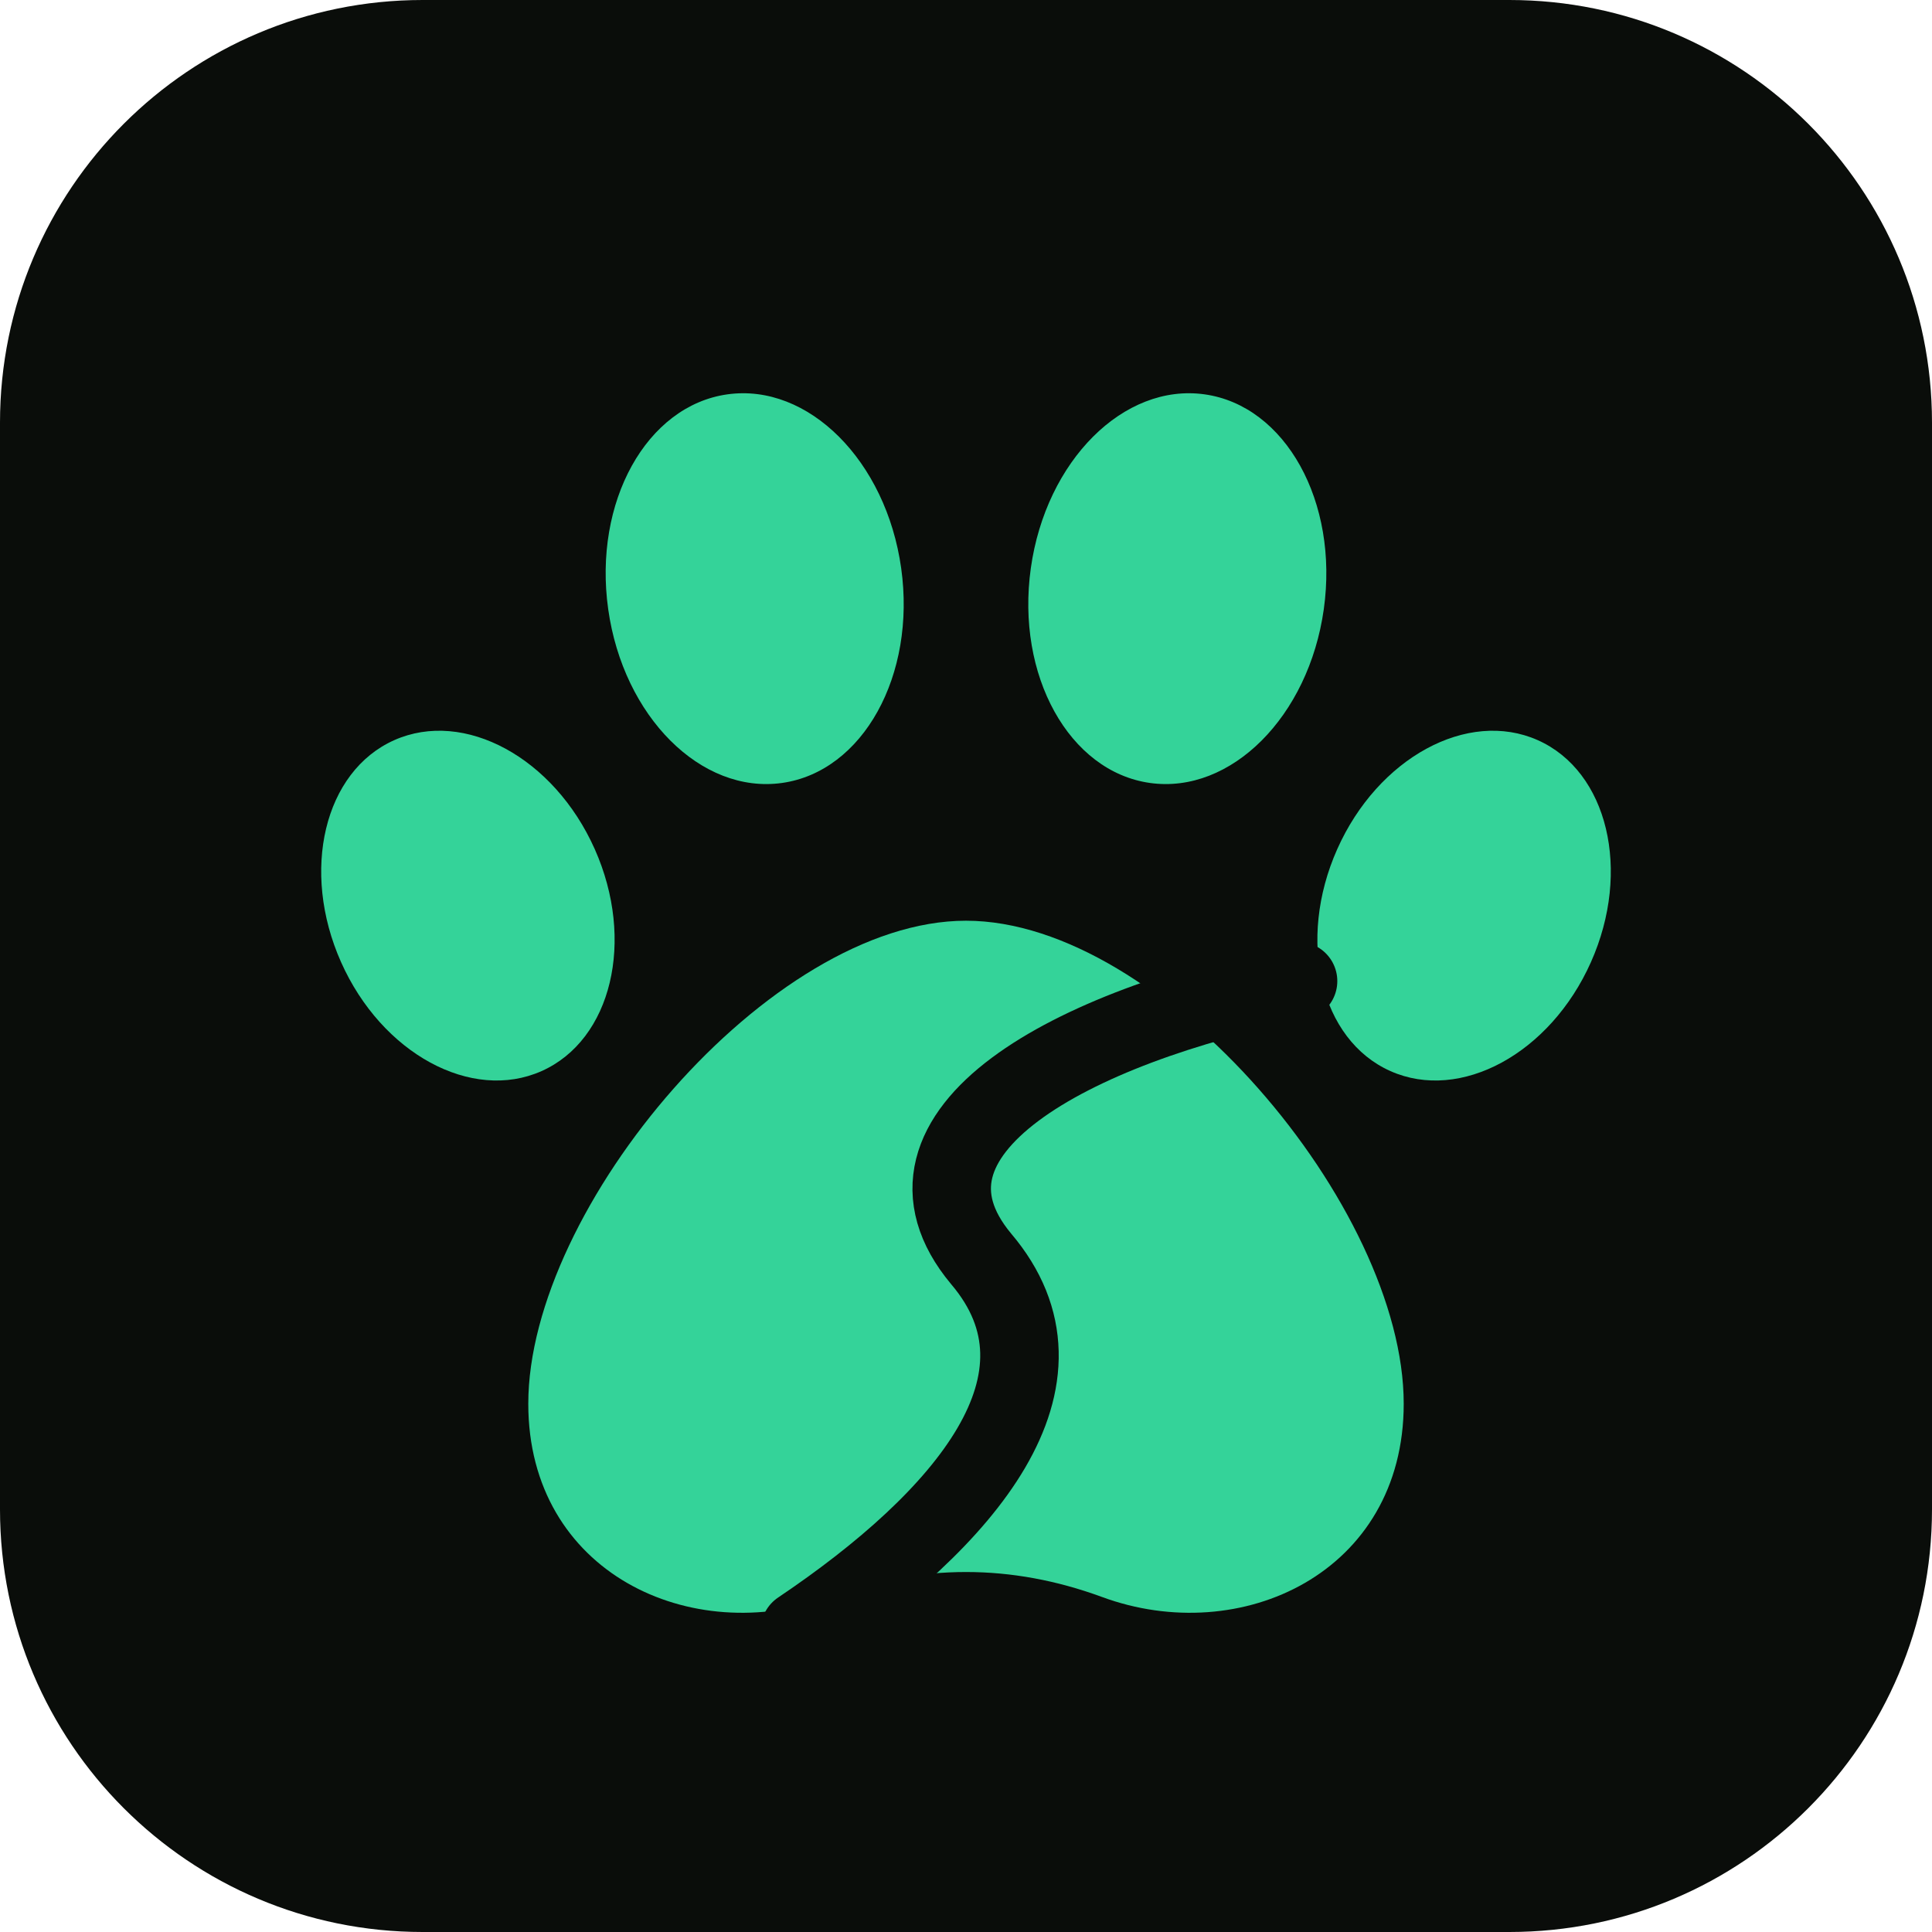
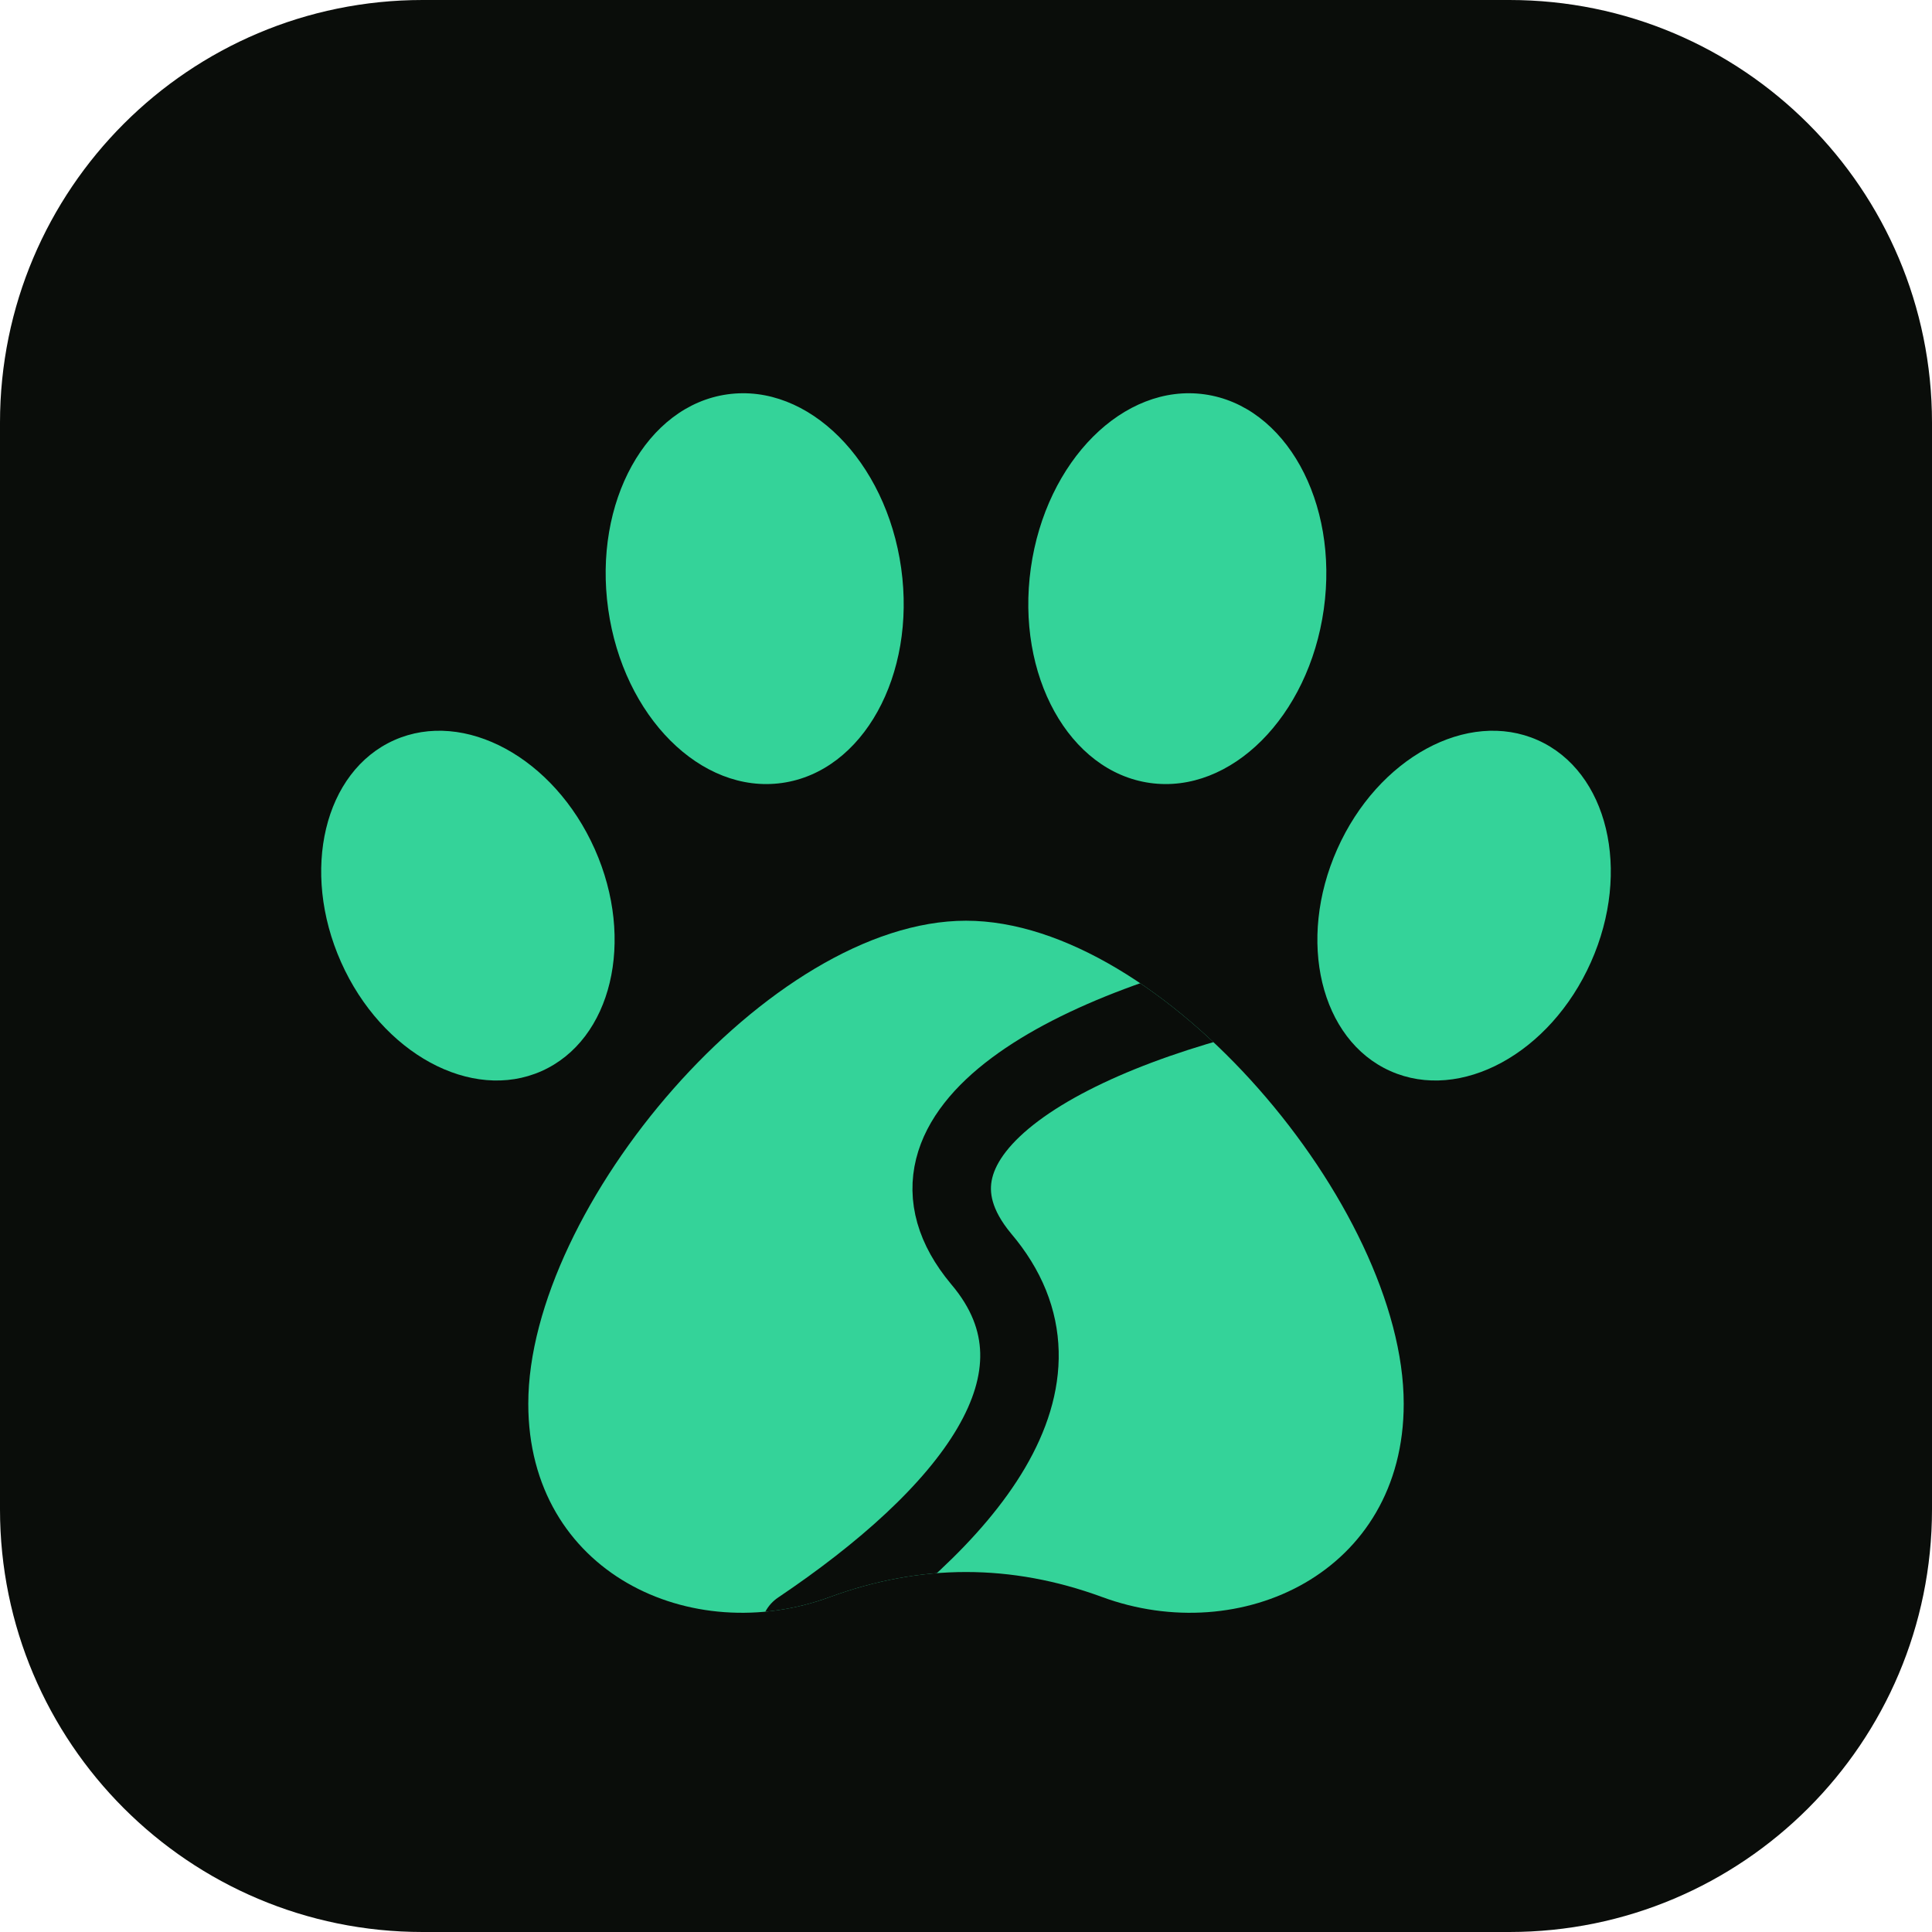
<svg xmlns="http://www.w3.org/2000/svg" viewBox="0 0 64 64">
  <rect width="64" height="64" rx="14" fill="#0A0D0A" />
+   <defs>
+     <clipPath id="pad">
+       <path d="M32 30.5c6.5 0 14.5 9.5 14.5 16 0 5.6-5.4 8.1-10 6.4-3-1.1-6-1.1-9 0-4.6 1.7-10-.8-10-6.4 0-6.5 8-16 14.5-16z" />
+     </clipPath>
+   </defs>
  <g fill="#34D399">
    <ellipse cx="15.5" cy="30" rx="4.6" ry="6" transform="rotate(-24 15.5 30)" />
    <ellipse cx="25" cy="19.5" rx="4.9" ry="6.5" transform="rotate(-8 25 19.5)" />
    <ellipse cx="39" cy="19.5" rx="4.9" ry="6.5" transform="rotate(8 39 19.5)" />
    <ellipse cx="48.5" cy="30" rx="4.6" ry="6" transform="rotate(24 48.5 30)" />
    <path d="M32 30.5c6.5 0 14.5 9.5 14.5 16 0 5.6-5.4 8.1-10 6.4-3-1.1-6-1.1-9 0-4.6 1.7-10-.8-10-6.4 0-6.5 8-16 14.5-16z" />
  </g>
-   <path fill="none" stroke="#0A0D0A" stroke-width="2.6" stroke-linecap="round" d="M43 32.5c-7.5 1.5-14 5-10.5 9.2 3.4 4-.5 8.6-6 12.3" />
+   <path fill="none" stroke="#0A0D0A" stroke-width="2.6" stroke-linecap="round" clip-path="url(#pad)" d="M43 32.5c-7.5 1.5-14 5-10.5 9.2 3.4 4-.5 8.6-6 12.3" />
</svg>
